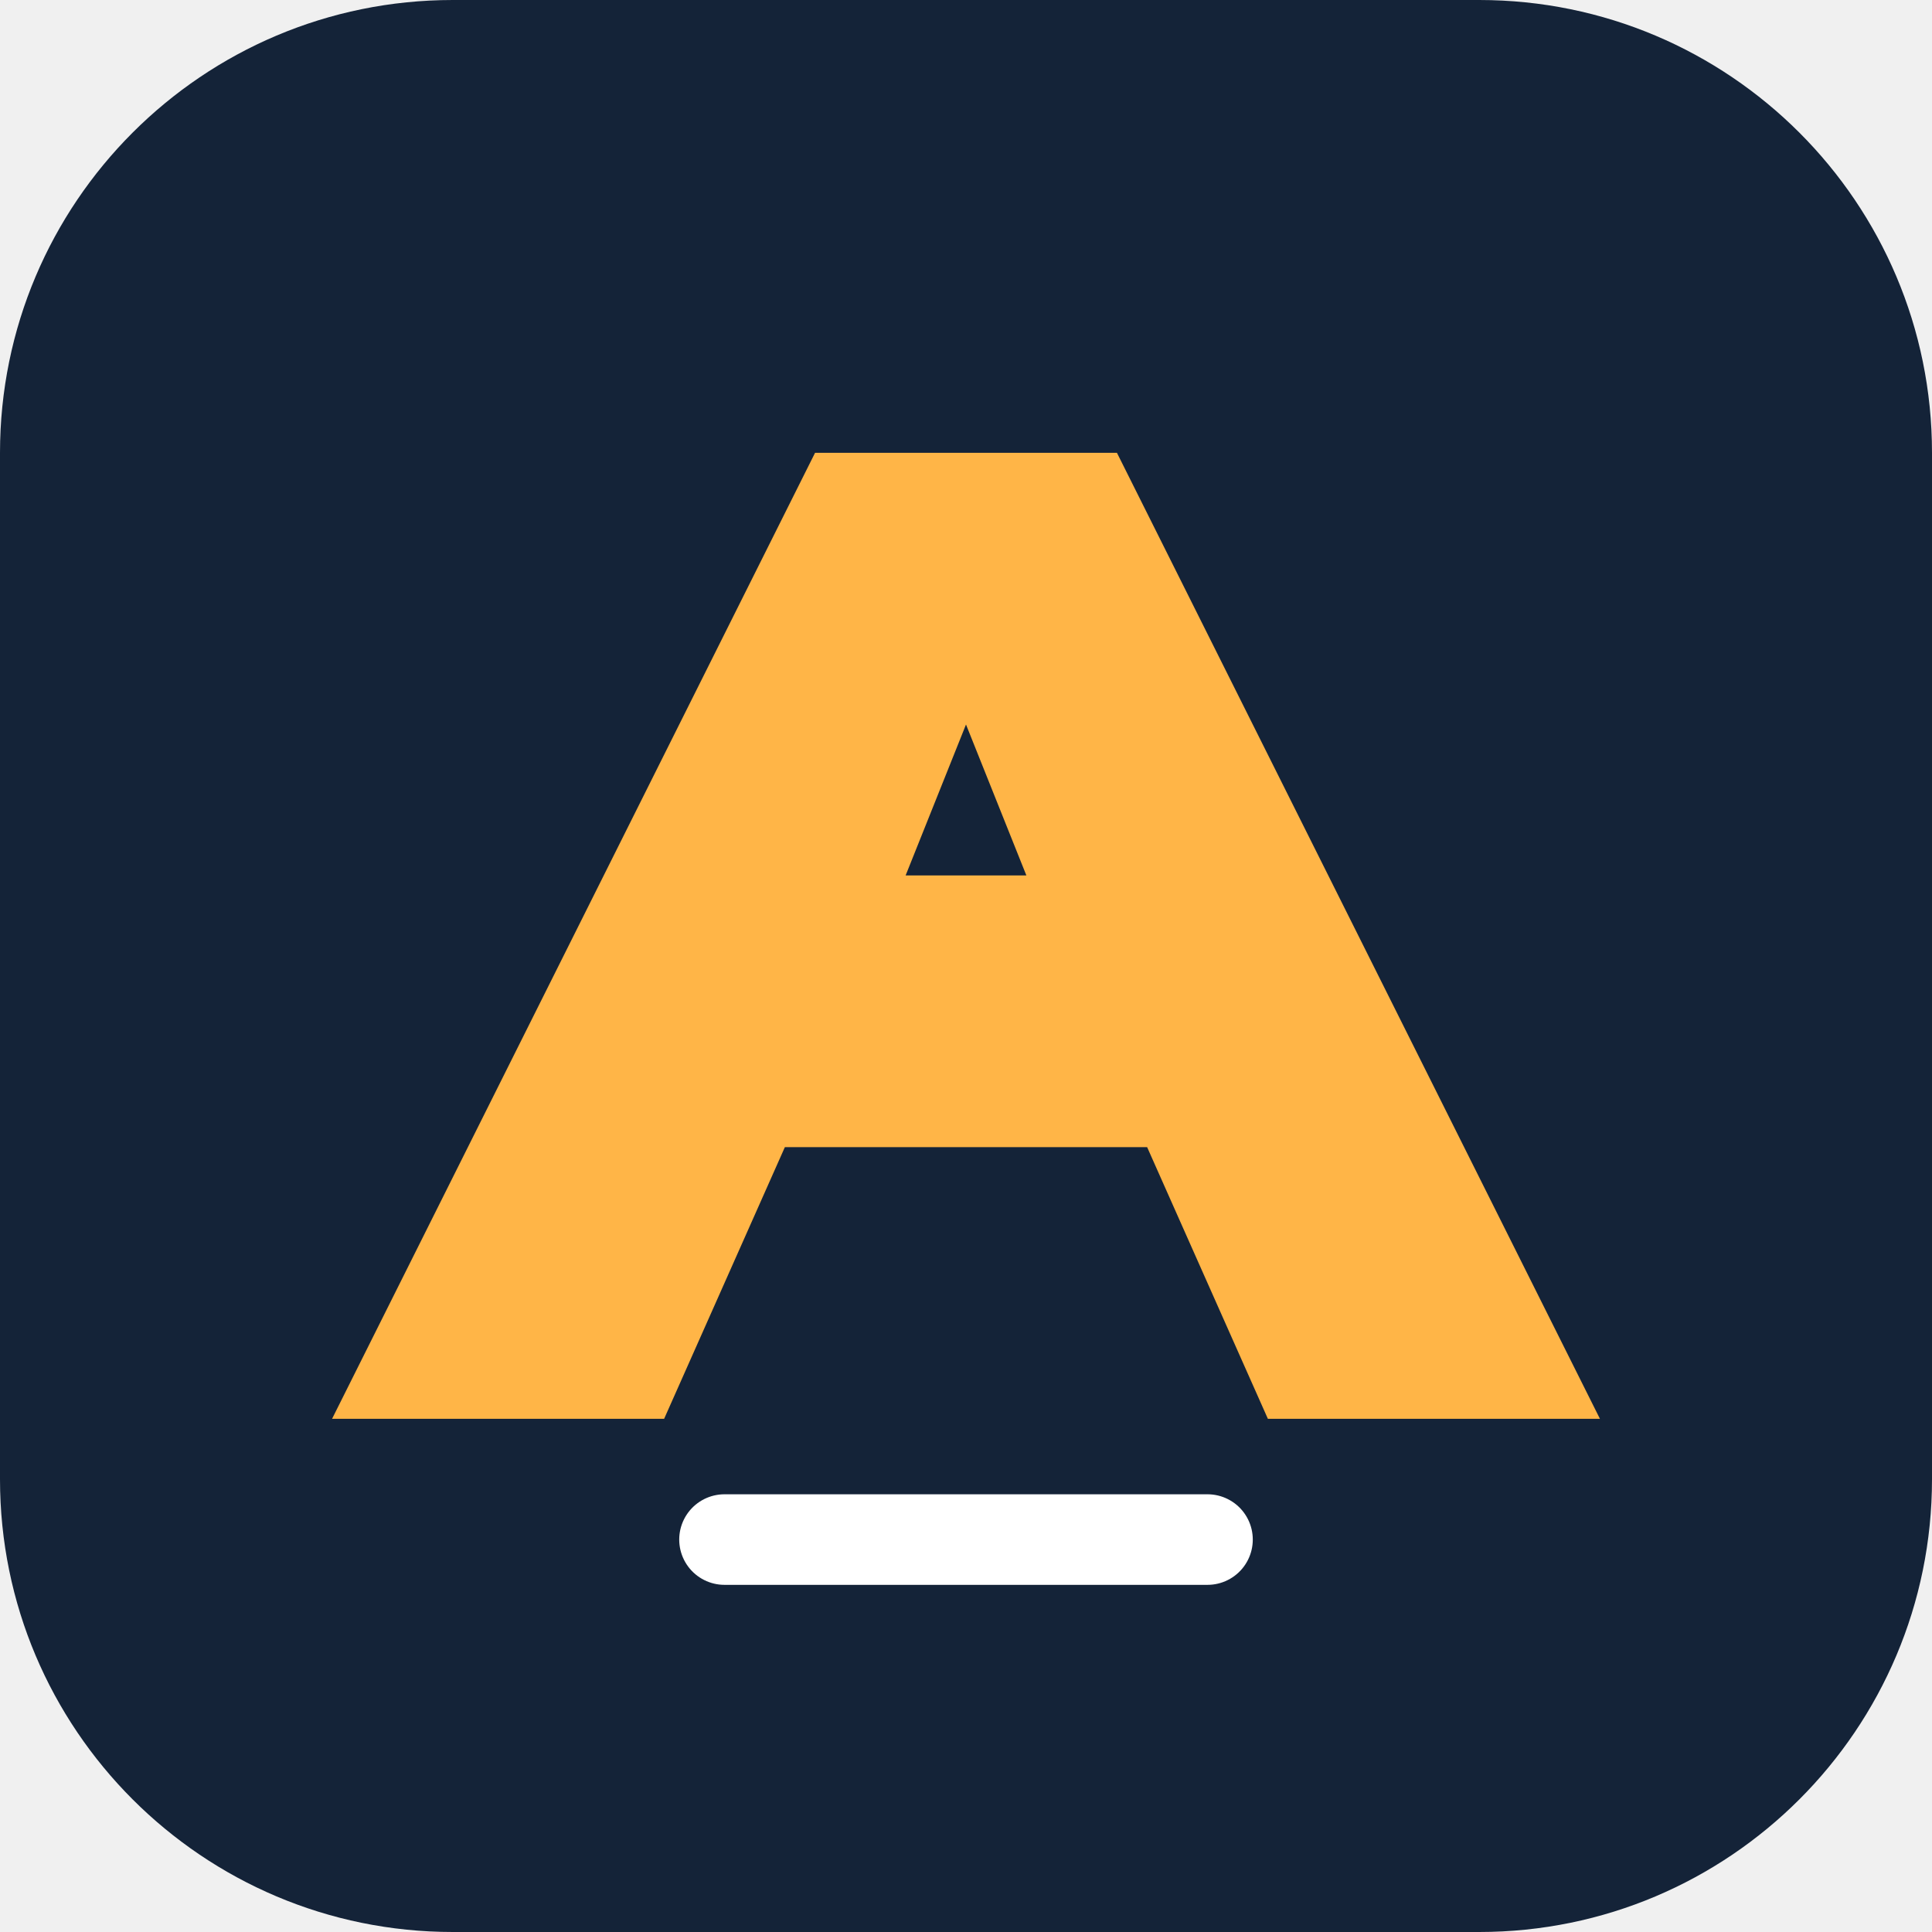
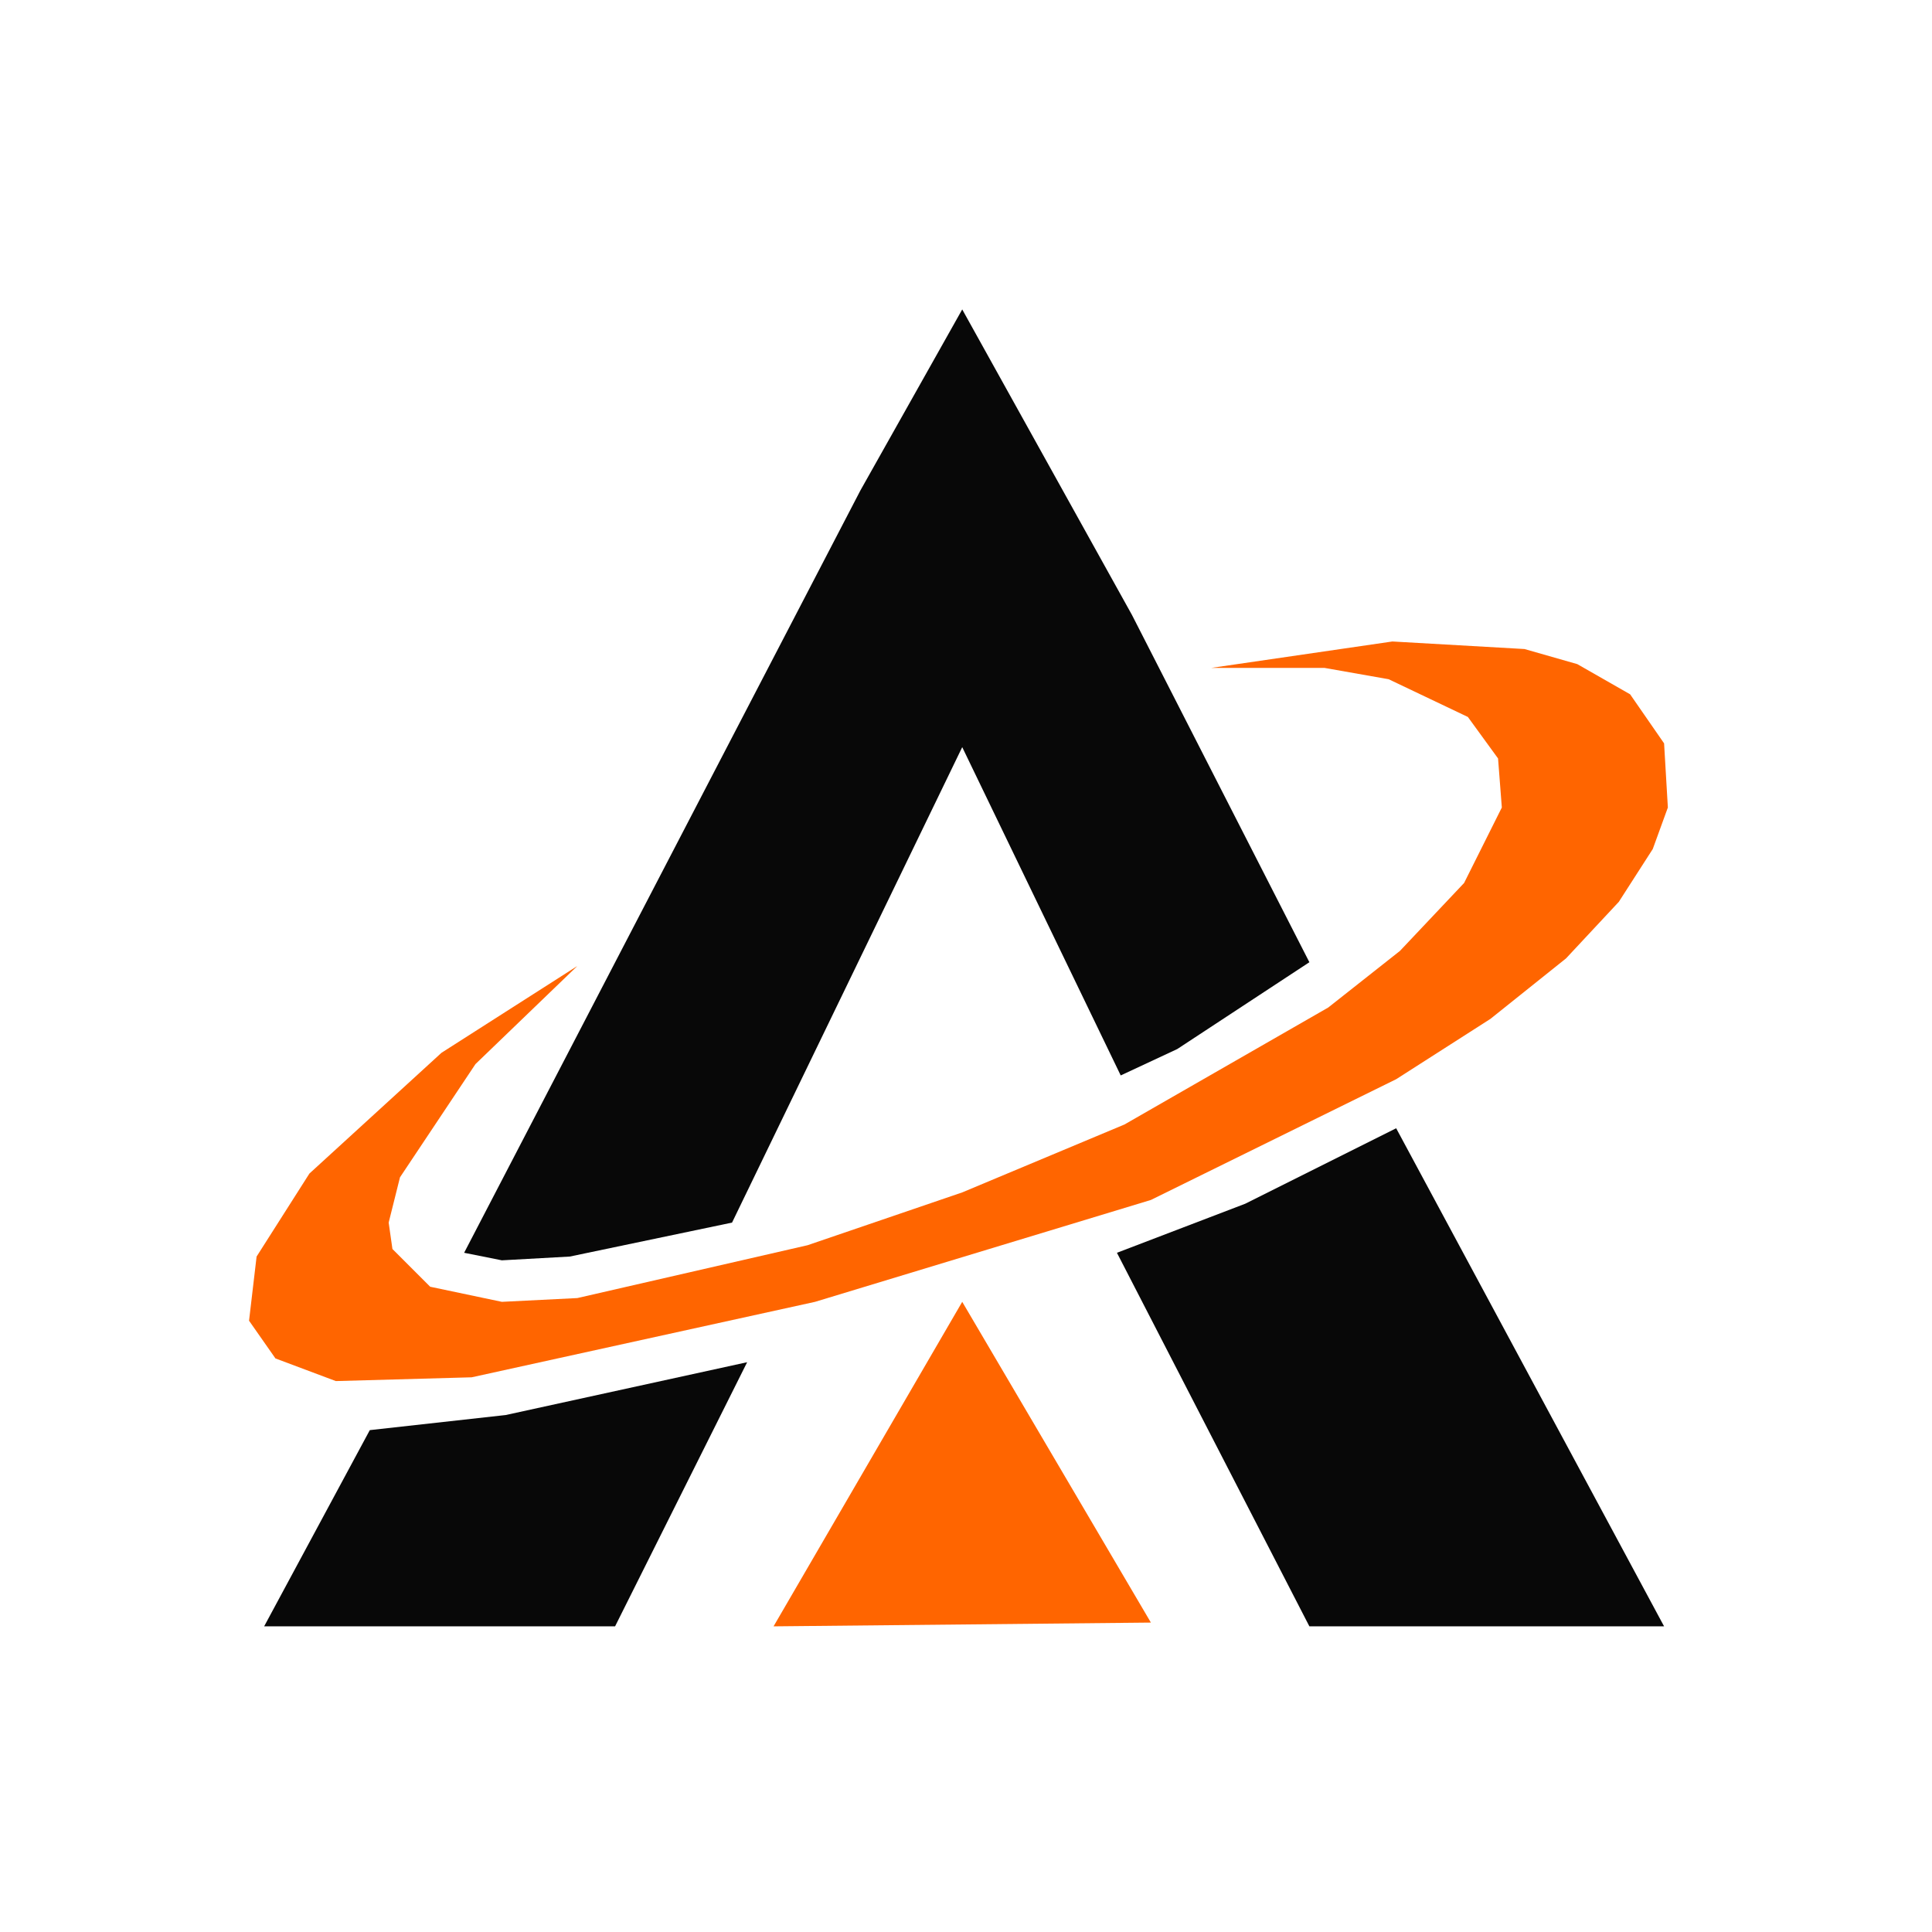
- <svg xmlns="http://www.w3.org/2000/svg" viewBox="0 0 64 64" role="img" aria-labelledby="title">
-   <rect width="64" height="64" rx="15" fill="#142338" />
-   <path d="M11 47 27 15h10l16 32H42l-4-9H26l-4 9H11Zm19-18h4l-2-5-2 5Z" fill="#FFB547" />
-   <path d="M24 51h16" fill="none" stroke="#fff" stroke-width="3" stroke-linecap="round" />
+ <svg xmlns="http://www.w3.org/2000/svg" viewBox="0 0 512 512" role="img" aria-labelledby="title desc">
+   <rect width="512" height="512" fill="#ffffff" />
+   <g fill="#080808">
+     <path d="M198 361 L134 375 L98 379 L70 431 L163 431Z" />
+     <path d="M296 332 L347 431 L441 431 L370 299 L330 319Z" />
+     <path d="M255 82 L228 130 L123 332 L133 334 L151 333 L194 324 L255 198 L297 285 L312 278 L347 255 L300 163Z" />
+   </g>
+   <g fill="#ff6500">
+     <path d="M305 430 L255 345 L205 431Z" />
+     <path d="M441 197 L432 184 L418 176 L404 172 L369 170 L321 177 L351 177 L368 180 L389 190 L397 201 L398 214 L388 234 L371 252 L352 267 L298 298 L255 316 L214 330 L153 344 L133 345 L114 341 L104 331 L103 324 L106 312 L126 282 L153 256 L117 279 L82 311 L68 333 L66 350 L73 360 L89 366 L125 365 L216 345 L305 318 L370 286 L395 270 L415 254 L429 239 L438 225 L442 214Z" />
+   </g>
</svg>
